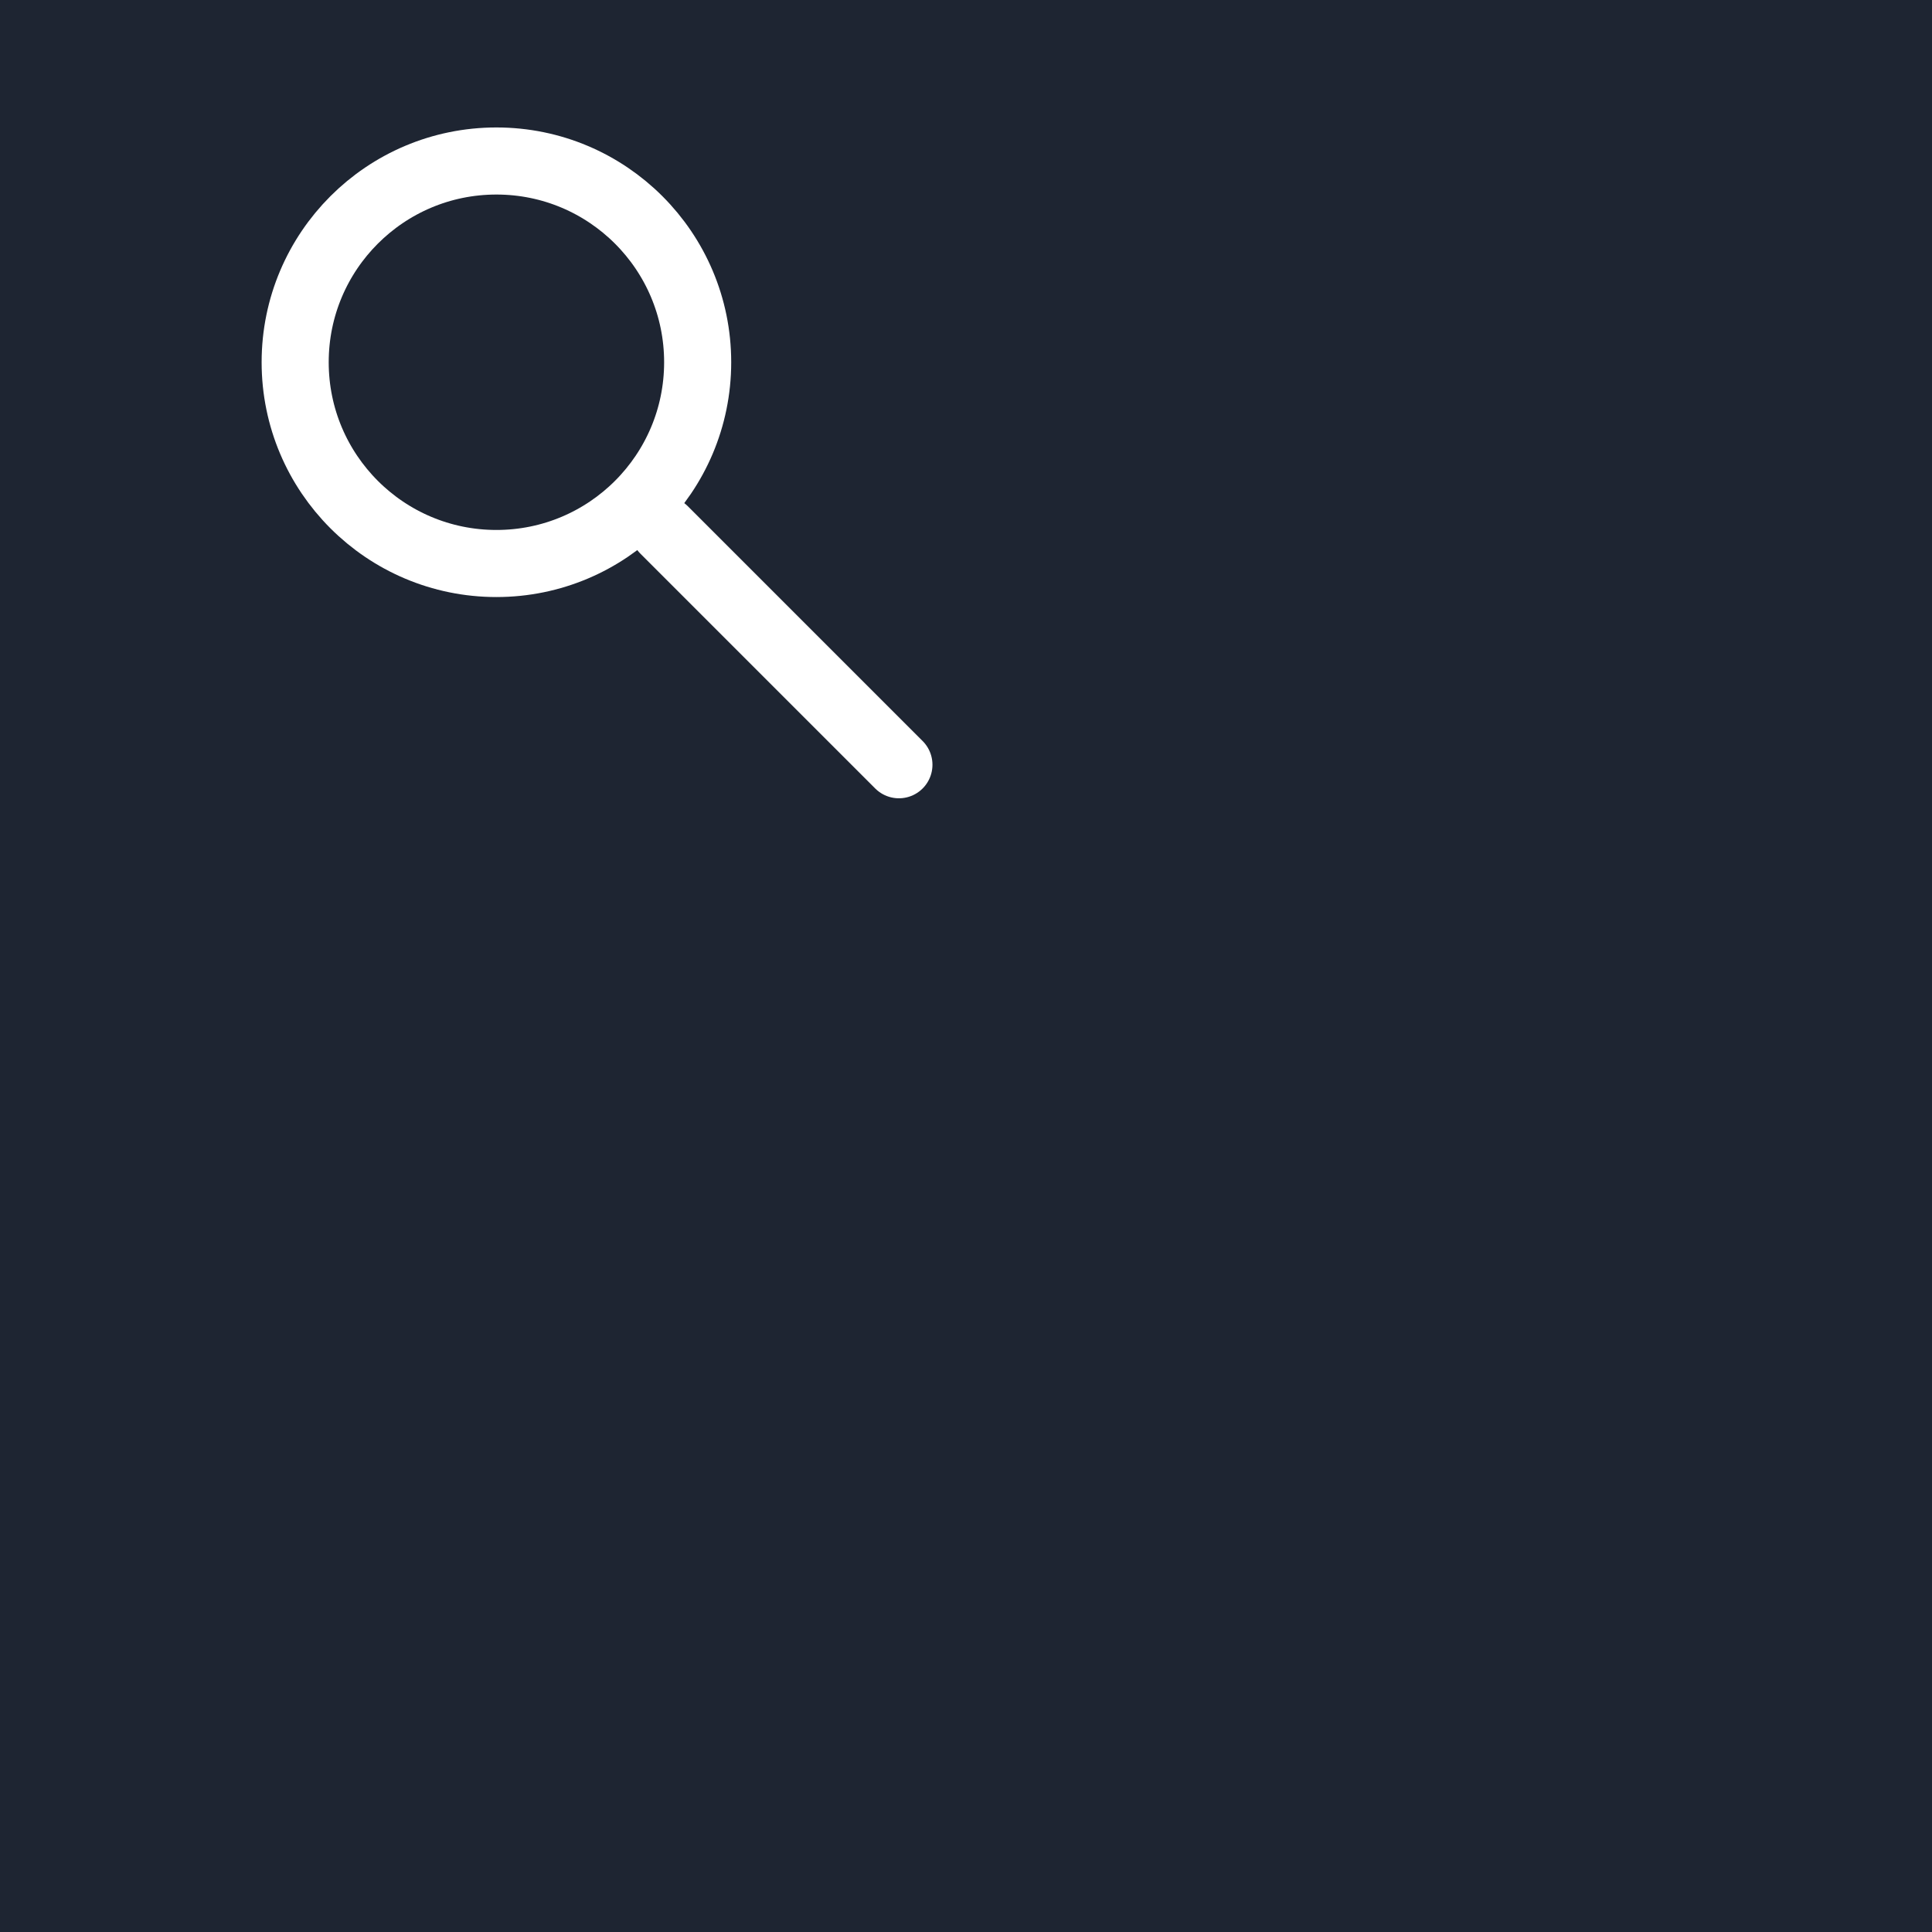
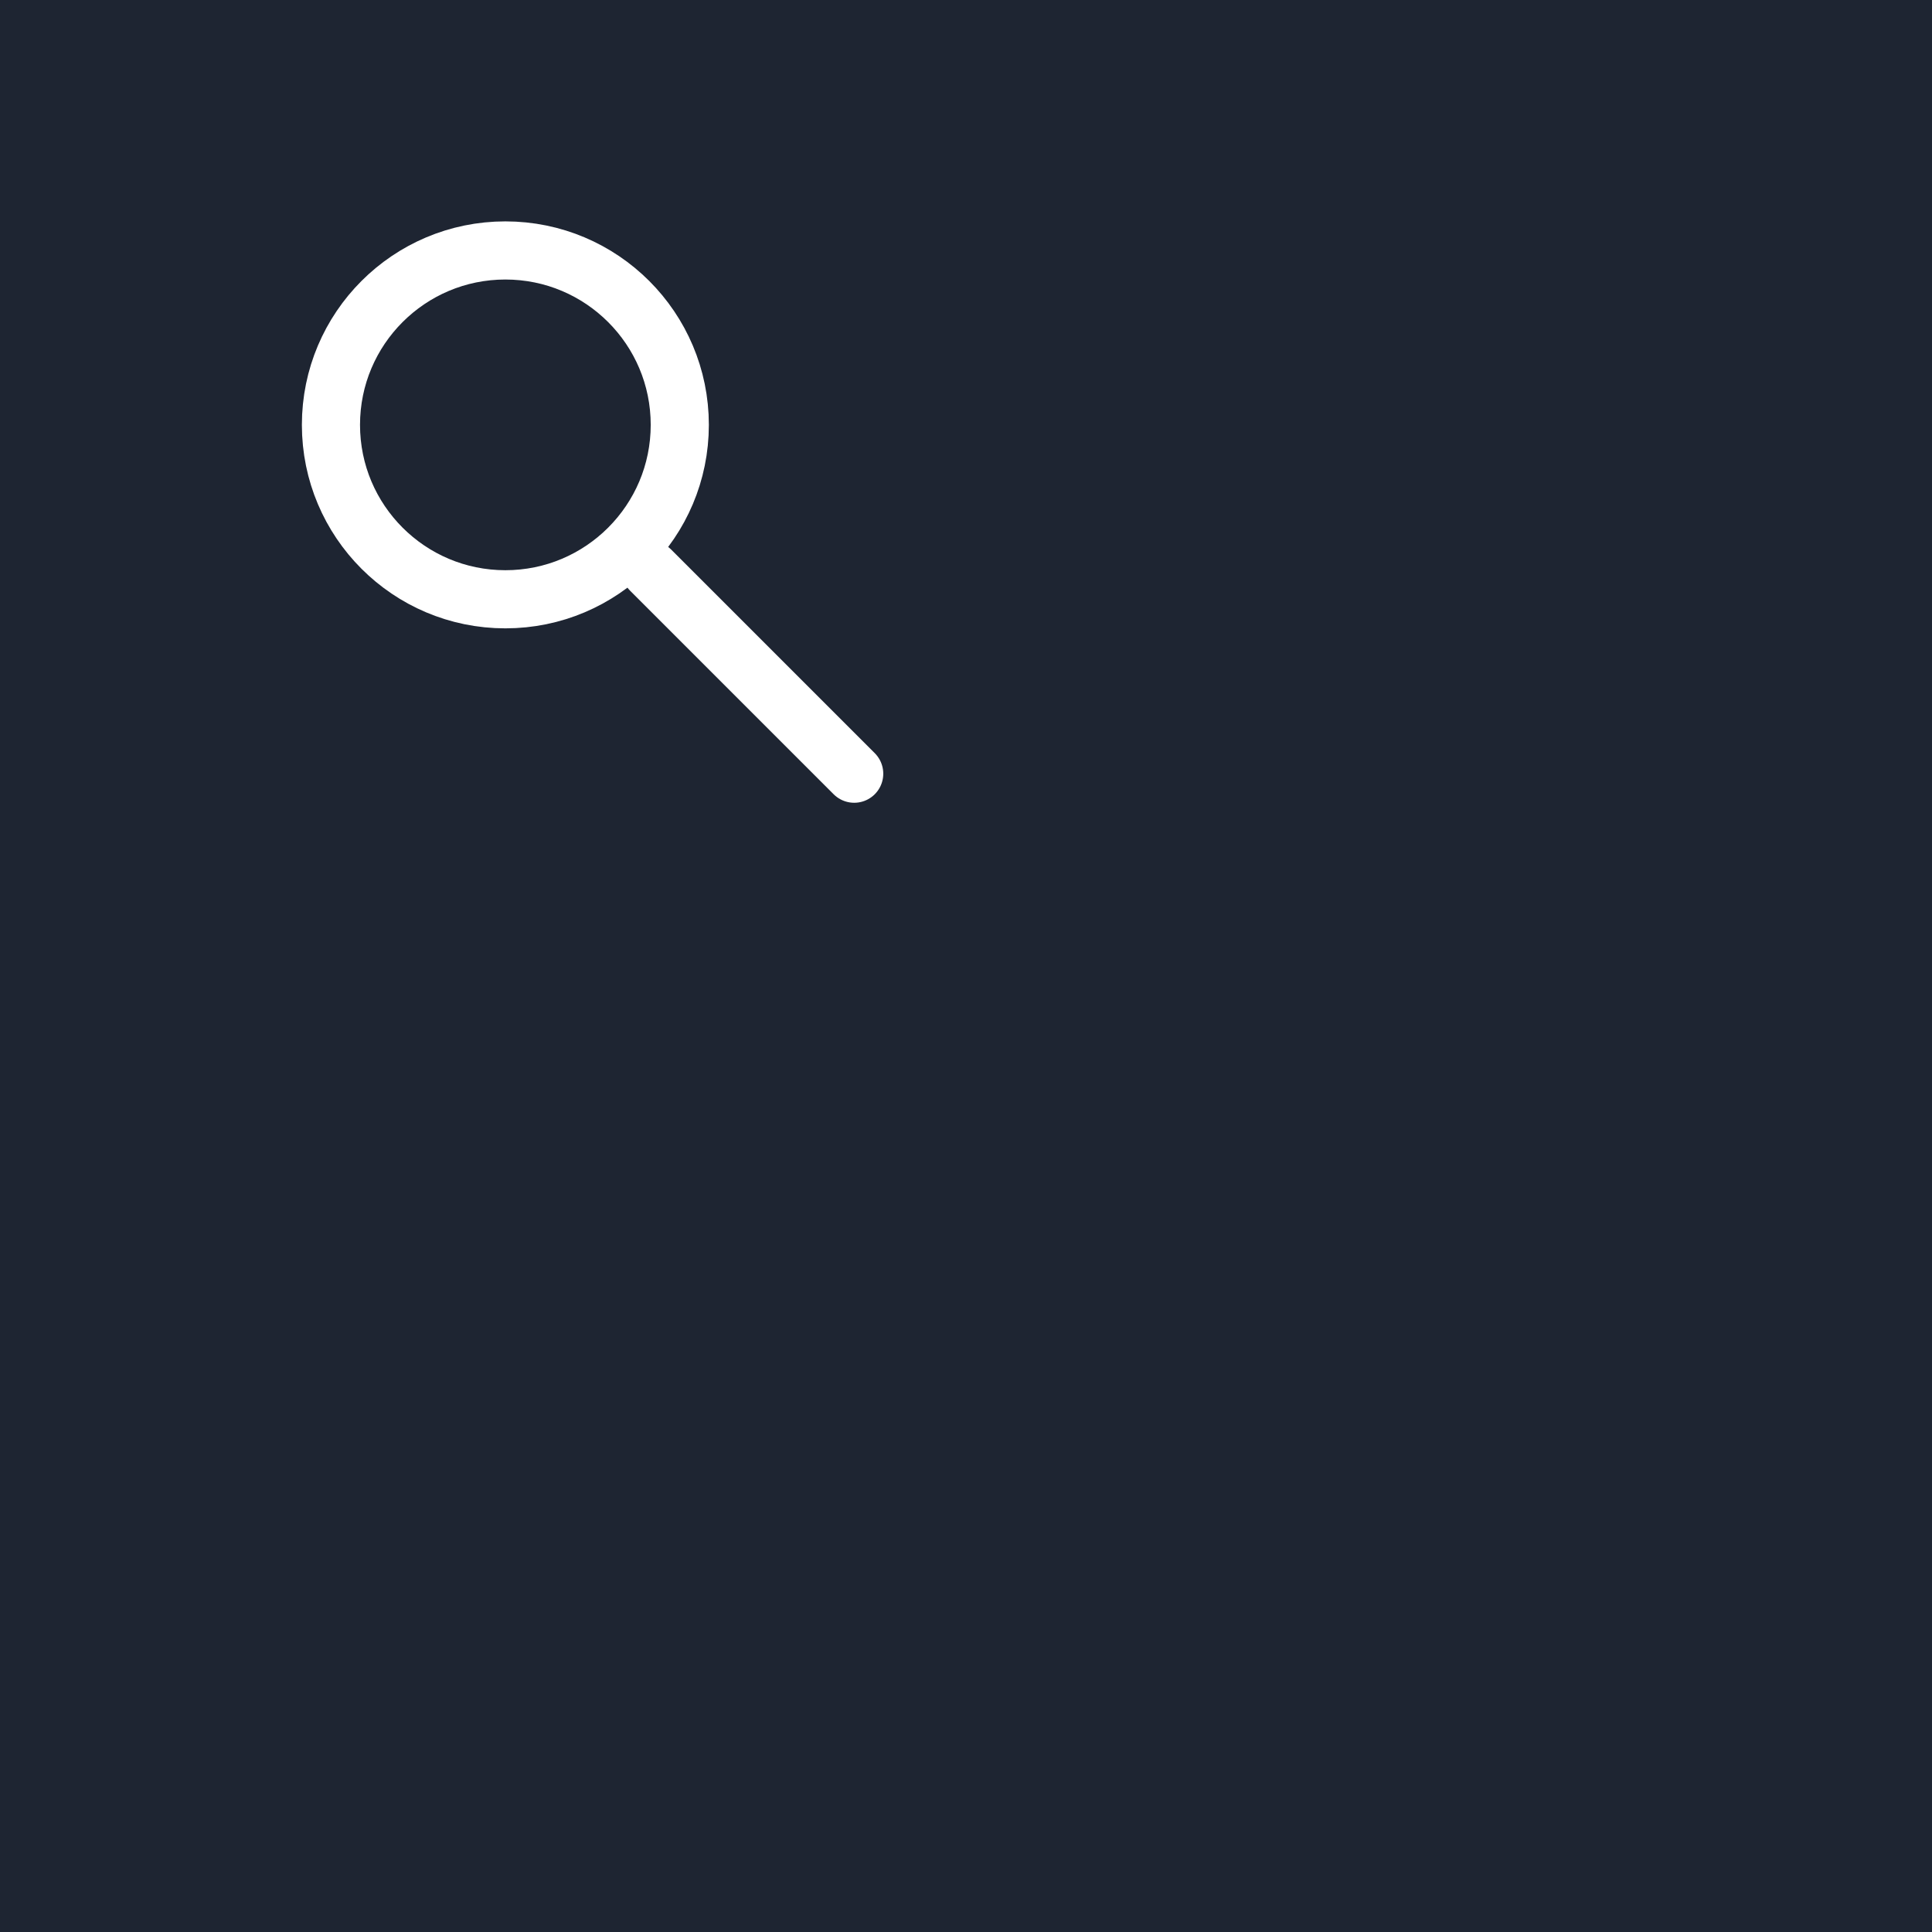
<svg xmlns="http://www.w3.org/2000/svg" viewBox="0 0 144 144">
  <rect x="0" y="0" width="144" height="144" fill="#1e2532" />
-   <circle cx="37" cy="27" r="15" fill="none" stroke="#ffffff" stroke-width="5" />
-   <line x1="49.5" y1="39.5" x2="67" y2="57" stroke="#ffffff" stroke-width="5" stroke-linecap="round" />
+   <circle cx="37.667" cy="31.667" r="13" fill="none" stroke="#ffffff" stroke-width="4.333" />
+   <line x1="48.5" y1="42.5" x2="63.667" y2="57.667" stroke="#ffffff" stroke-width="4.333" stroke-linecap="round" />
</svg>
